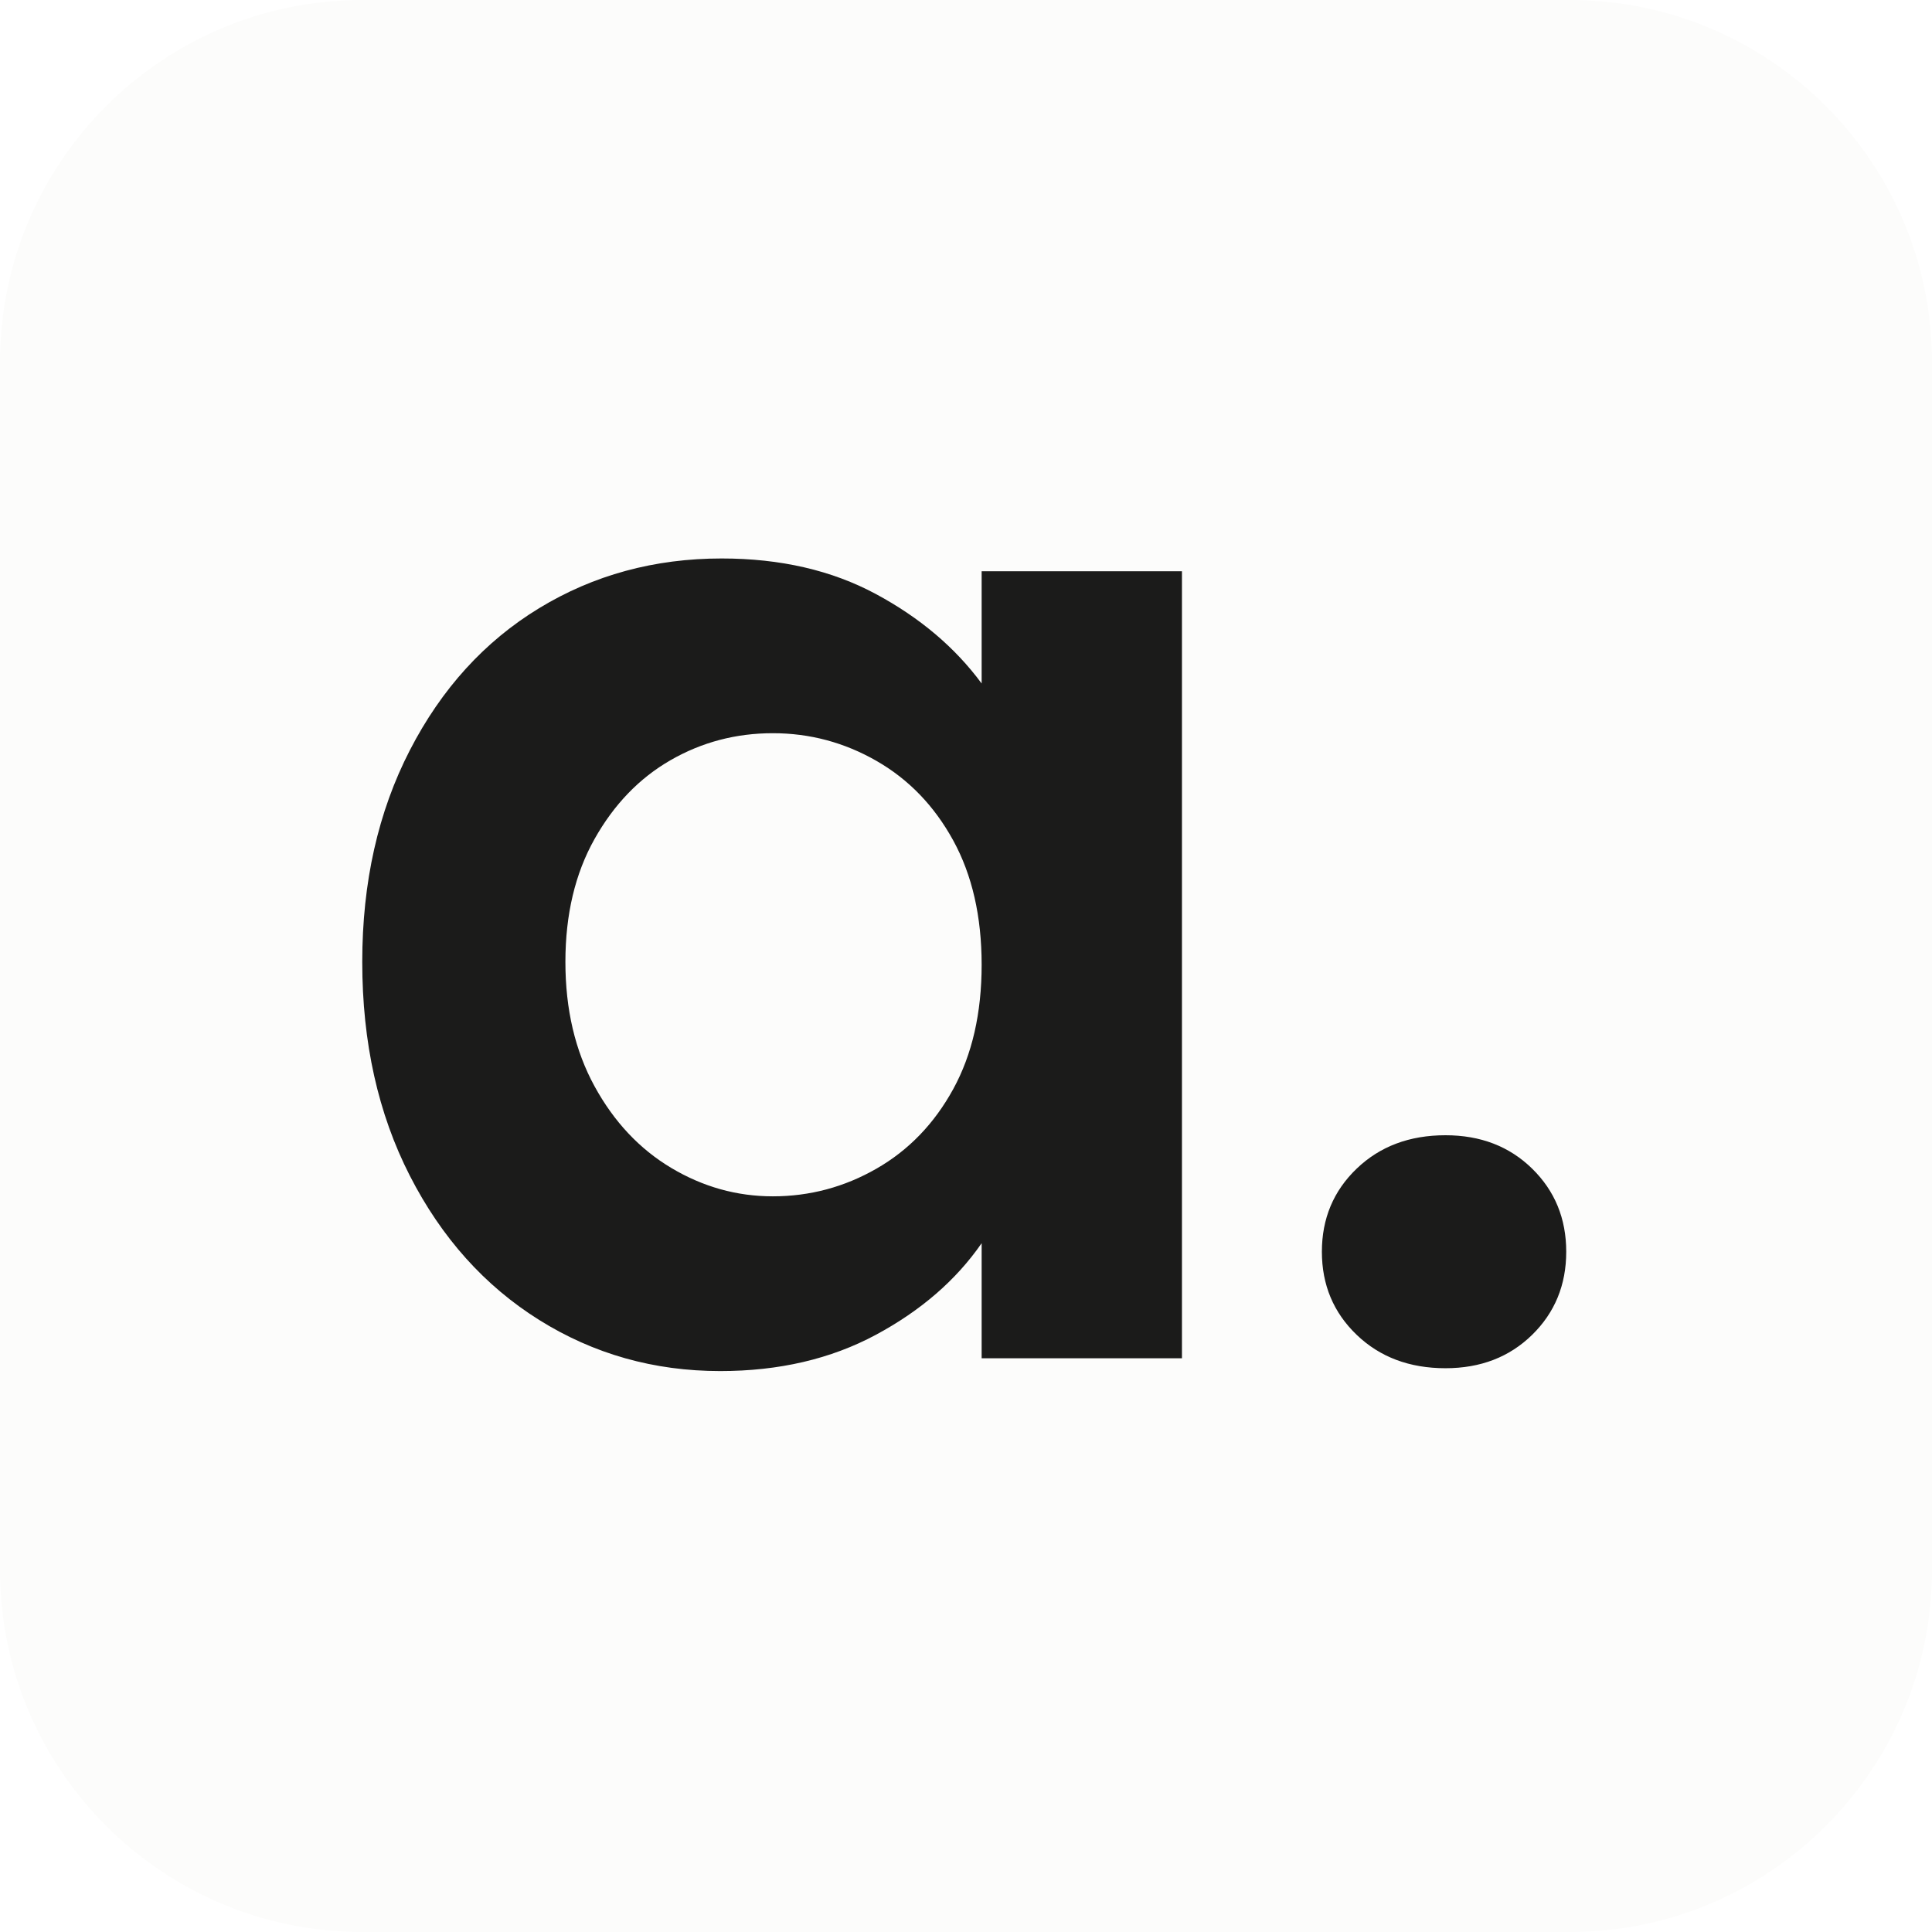
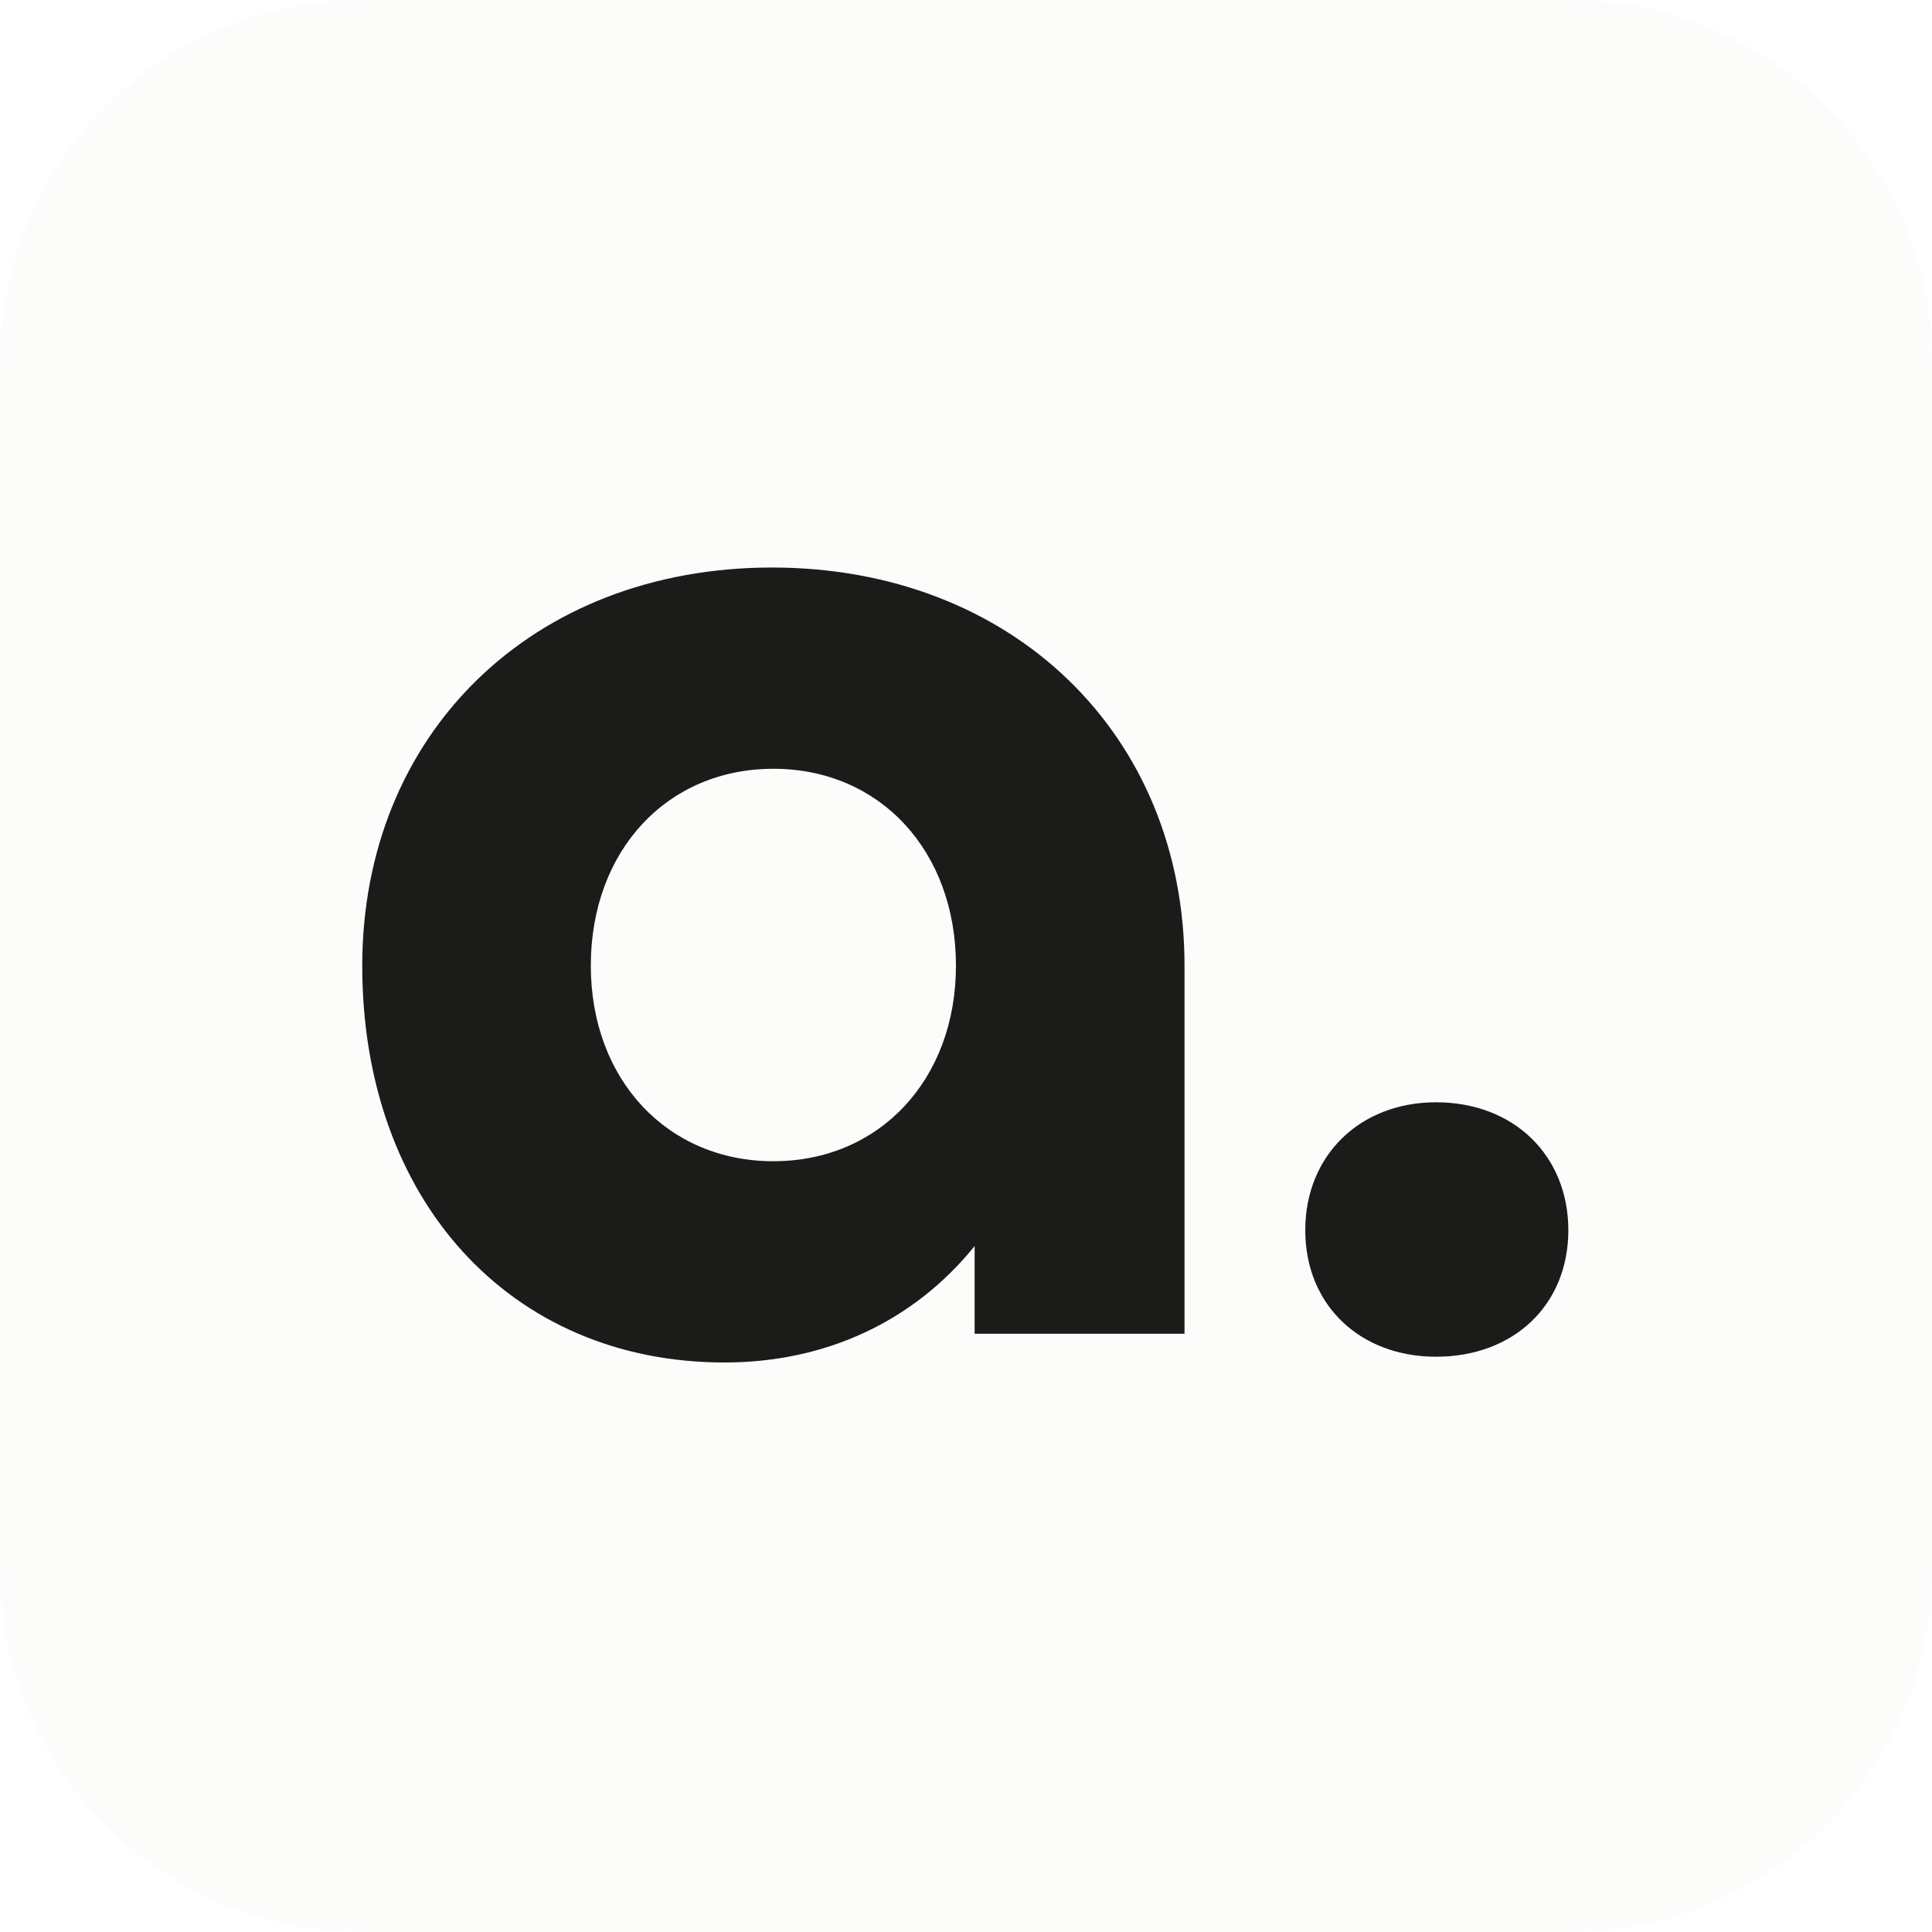
<svg xmlns="http://www.w3.org/2000/svg" viewBox="0 0 64 64">
  <rect width="64" height="64" rx="12" fill="#fcfcfb" />
-   <path fill="#1b1b1a" transform="translate(12 18.5) scale(0.2353)" d="M0 56.8Q0 40 6.7 27Q13.4 14 24.9 7Q36.4 0 50.6 0Q63 0 72.3 5Q81.6 10 87.2 17.6L87.2 1.8L115.4 1.8L115.4 112.6L87.2 112.6L87.2 96.4Q81.8 104.2 72.3 109.3Q62.8 114.4 50.4 114.4Q36.4 114.4 24.9 107.2Q13.4 100 6.7 86.9Q0 73.8 0 56.8M87.2 57.2Q87.2 47 83.2 39.7Q79.2 32.4 72.4 28.5Q65.6 24.6 57.8 24.6Q50 24.6 43.4 28.4Q36.8 32.2 32.7 39.5Q28.6 46.8 28.6 56.8Q28.6 66.8 32.7 74.3Q36.8 81.8 43.5 85.8Q50.2 89.8 57.8 89.8Q65.6 89.8 72.4 85.9Q79.2 82 83.2 74.7Q87.2 67.4 87.2 57.2M152.5 114Q144.9 114 140 109.3Q135.1 104.6 135.1 97.6Q135.1 90.6 140 85.9Q144.9 81.2 152.5 81.2Q159.9 81.2 164.7 85.9Q169.5 90.6 169.5 97.6Q169.5 104.6 164.7 109.3Q159.9 114 152.5 114" />
+   <path fill="#1b1b1a" transform="translate(12 18.8) scale(0.2381)" d="M57 0C23.6 0 0 23.2 0 55.4C0 88 20.6 110.6 50.4 110.6C64.6 110.6 76.8 104.8 85.2 94.4L85.2 106.6L114.4 106.6L114.4 55.4C114.4 23.2 90.4 0 57 0M57.2 28C72 28 82.6 39.4 82.6 55.4C82.6 71.2 72 82.6 57.2 82.6C42.4 82.6 31.8 71.2 31.8 55.4C31.8 39.4 42.4 28 57.2 28M131.2 92.2C131.2 102.6 138.8 109.8 149.4 109.8C160.2 109.8 167.8 102.6 167.8 92.2C167.8 81.8 160.2 74.4 149.4 74.4C138.8 74.4 131.2 81.8 131.2 92.2" />
</svg>
